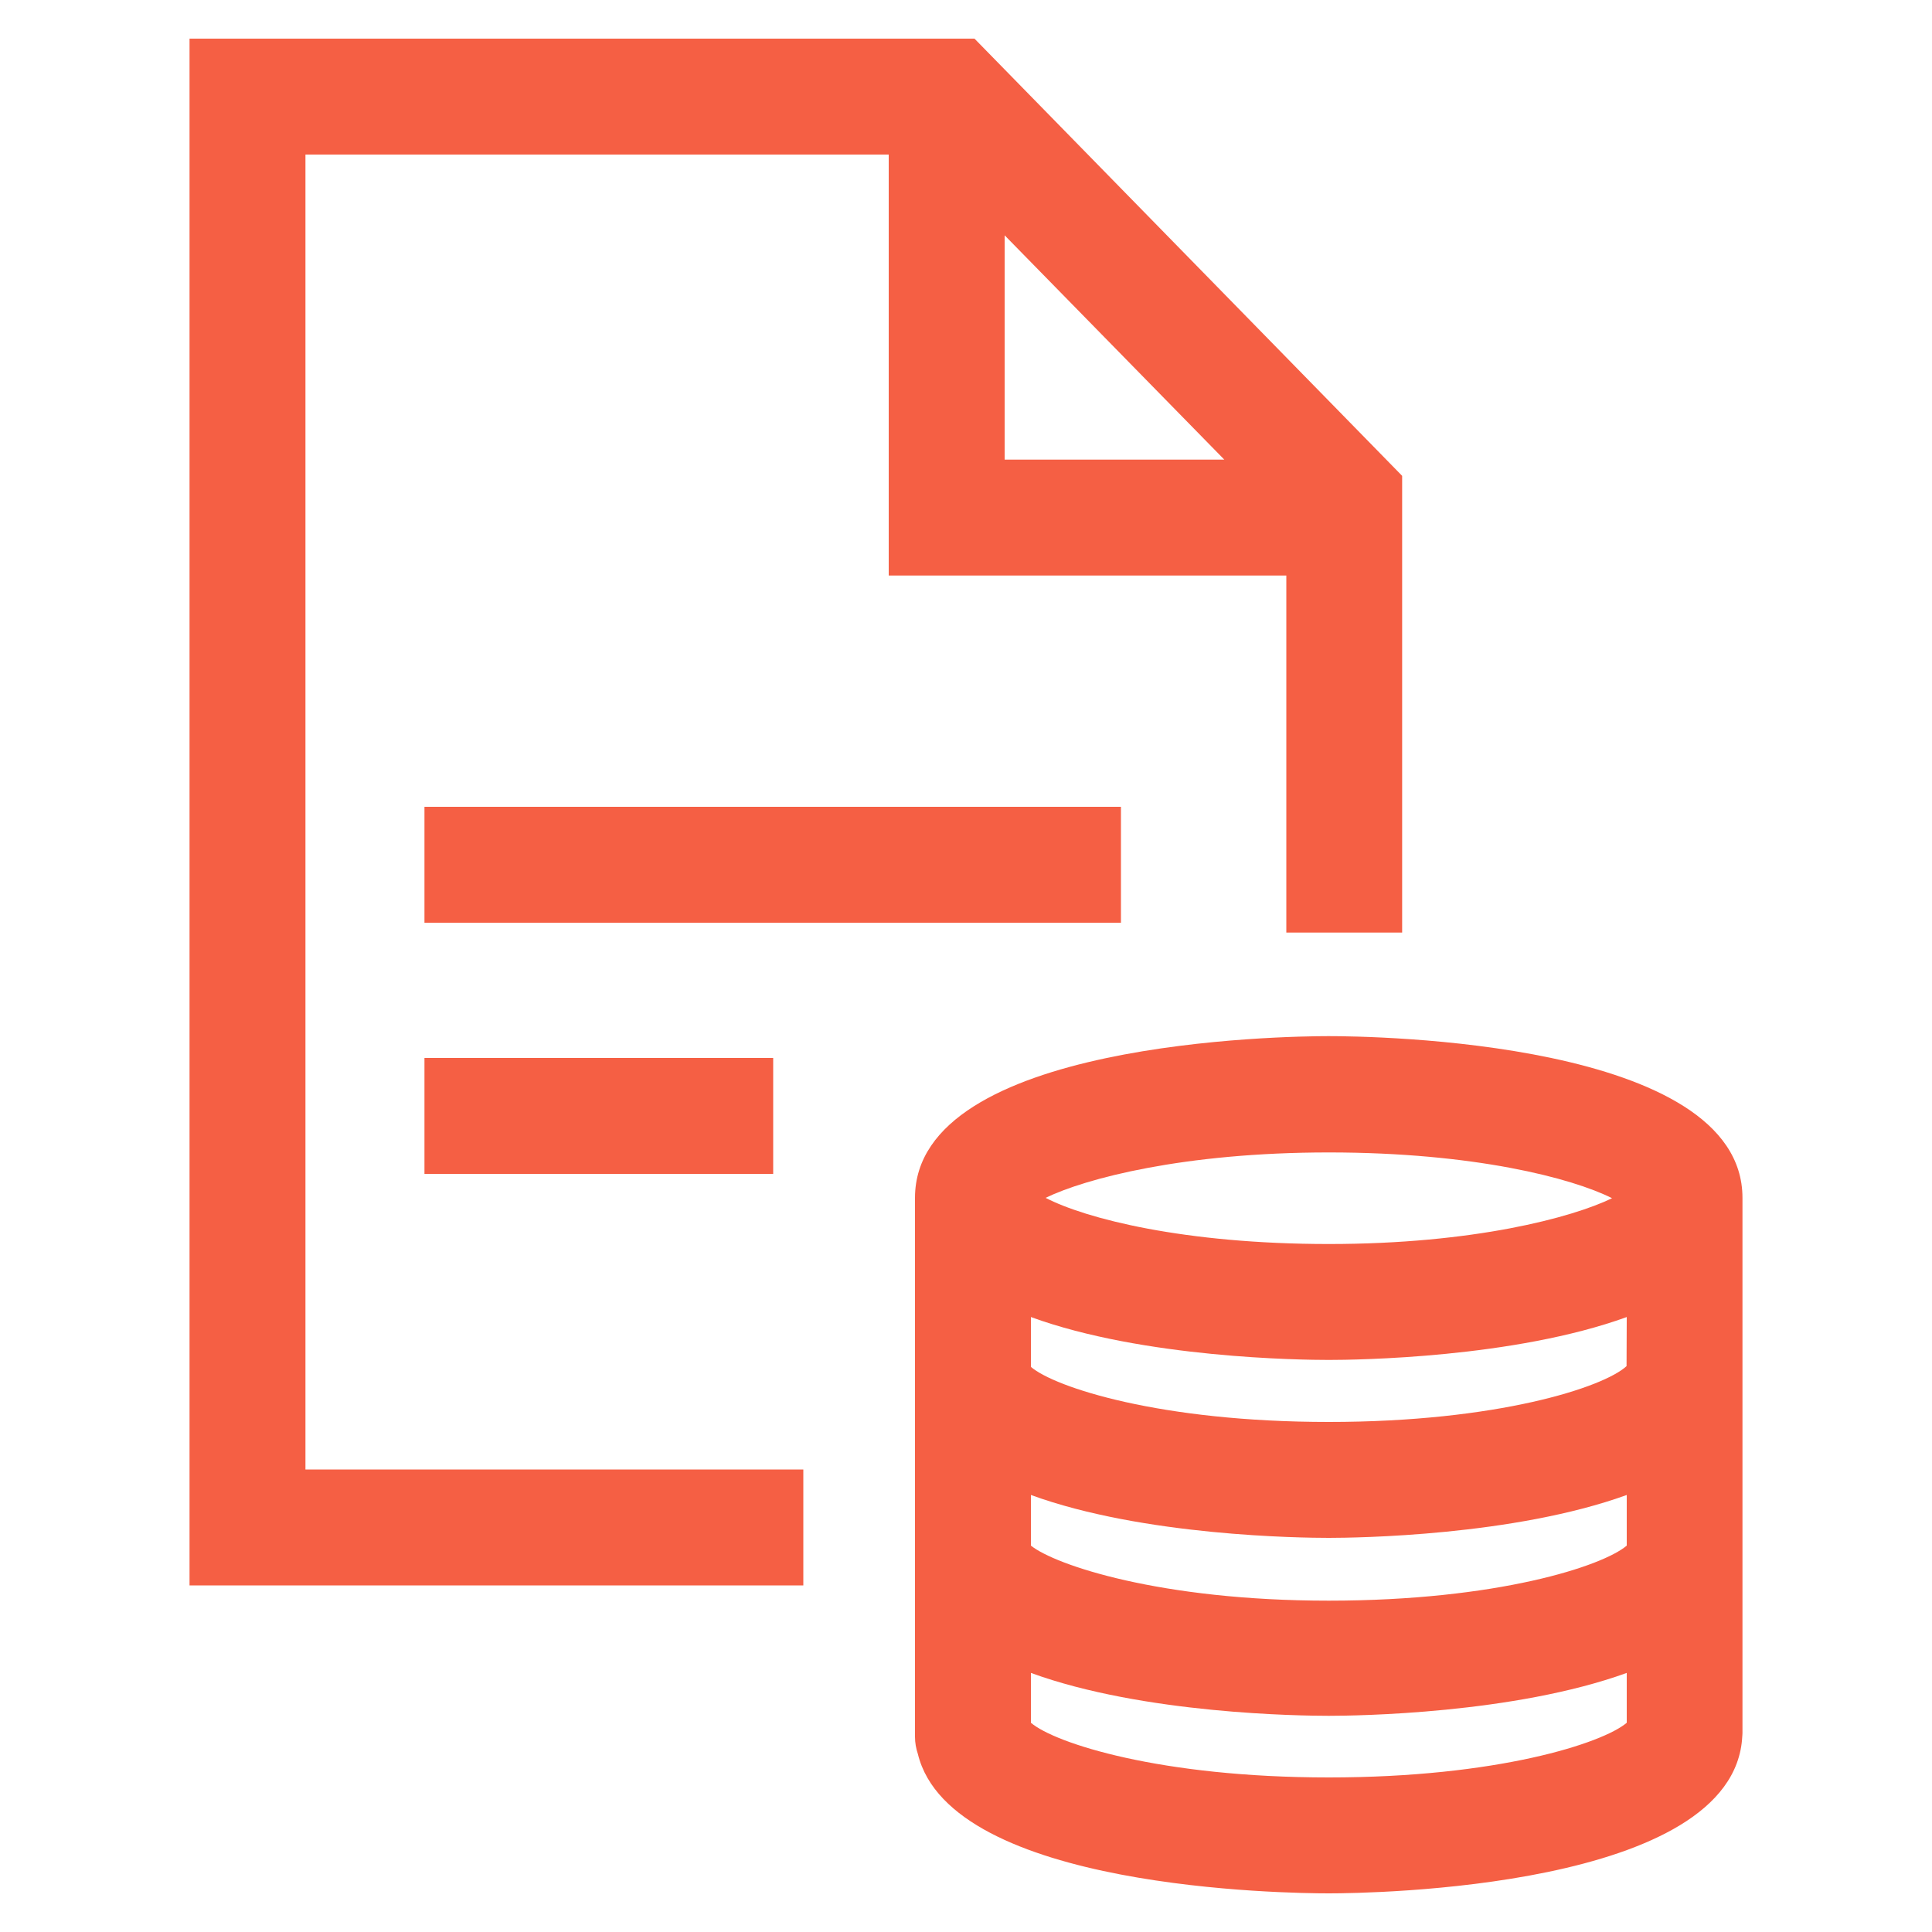
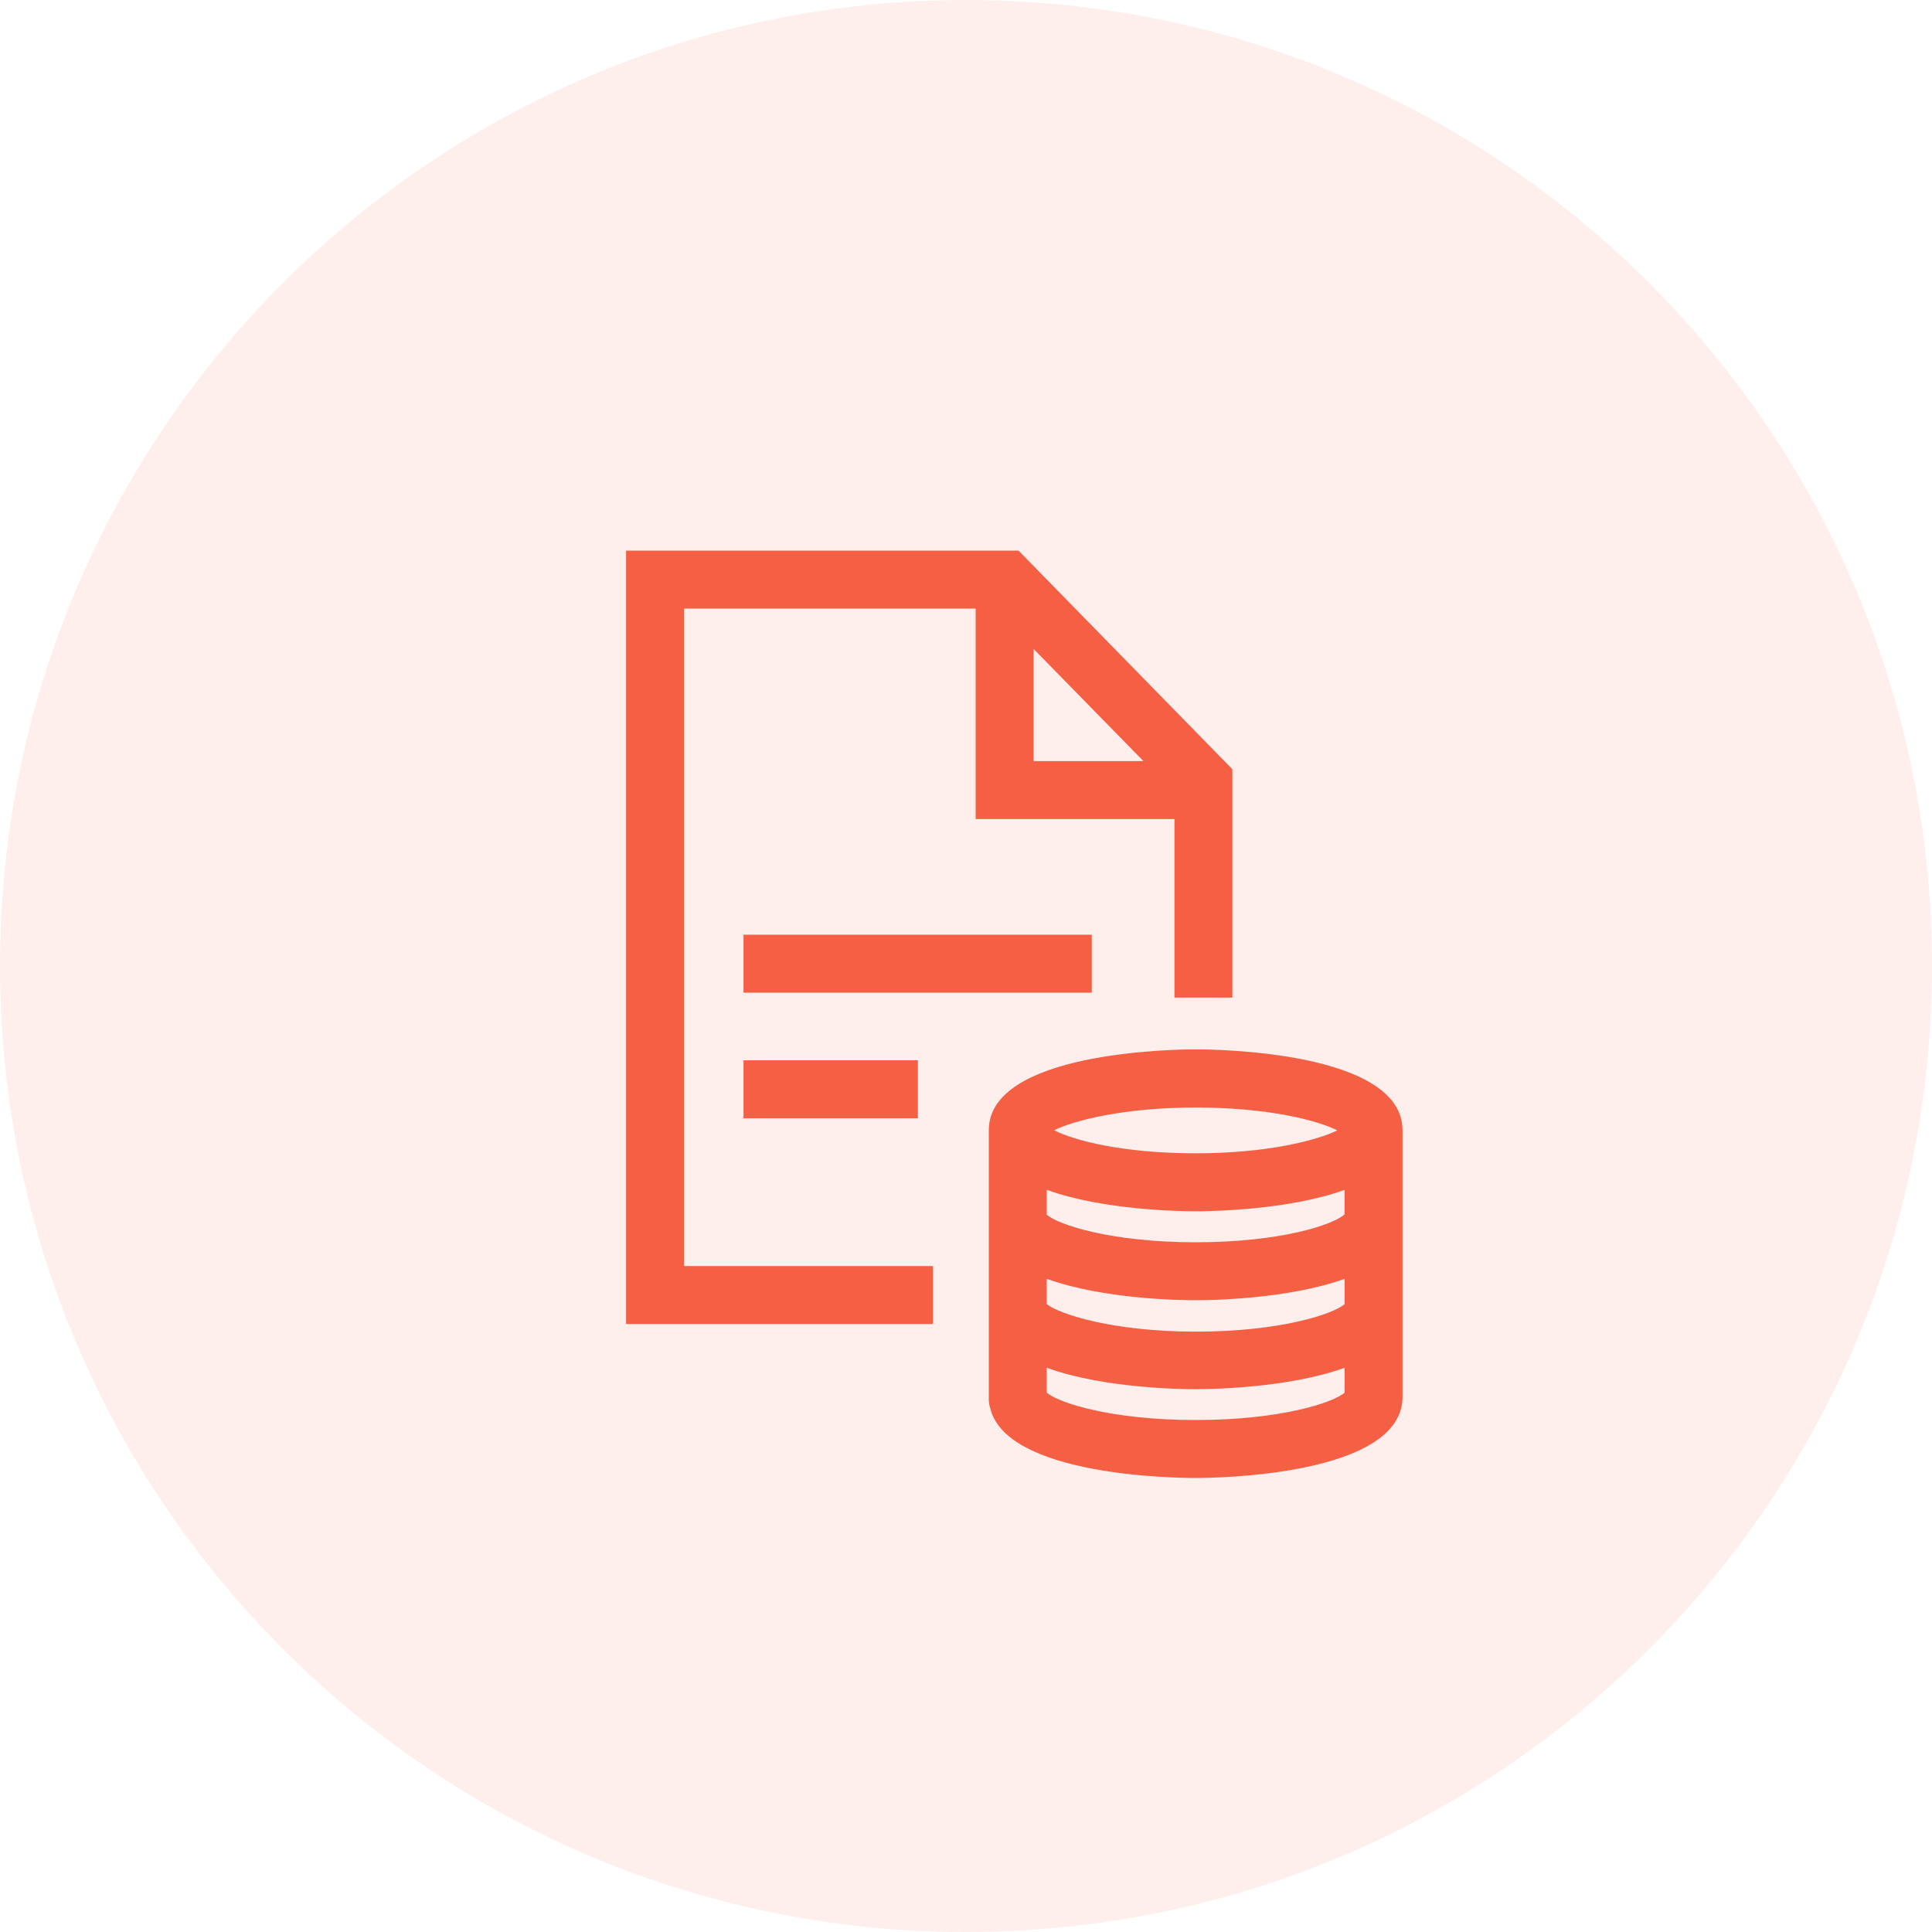
- <svg xmlns="http://www.w3.org/2000/svg" width="20" height="20" viewBox="0 0 20 20" fill="none">
-   <path d="M1.962 0.4V16.412H8.316V15.212H3.162V1.6H9.2V5.958H13.316V9.654H14.515V4.926L10.088 0.4L1.962 0.4ZM10.4 2.436L12.674 4.758H10.4V2.436Z" fill="#F55F44" />
-   <path d="M4.394 8.352H11.604V9.552H4.394V8.352Z" fill="#F55F44" />
-   <path d="M4.394 10.952H8.004V12.152H4.394V10.952Z" fill="#F55F44" />
-   <path d="M18.038 17.942V12.4C18.038 10.772 14.192 10.726 13.754 10.726C13.315 10.726 9.472 10.776 9.472 12.4V17.98C9.472 18.041 9.483 18.101 9.502 18.158C9.844 19.56 13.338 19.6 13.756 19.6C14.174 19.6 17.956 19.552 18.036 17.974C18.036 17.966 18.038 17.956 18.038 17.942L18.038 17.942ZM16.838 14.142C16.6 14.362 15.5 14.72 13.756 14.72C12.011 14.72 10.92 14.362 10.672 14.15V13.634C11.84 14.06 13.472 14.078 13.756 14.078C14.04 14.078 15.672 14.058 16.84 13.634L16.838 14.142ZM10.672 15.476C11.84 15.902 13.472 15.92 13.756 15.92C14.04 15.92 15.672 15.899 16.84 15.476L16.84 16C16.592 16.212 15.5 16.57 13.755 16.57C12.011 16.57 10.92 16.2 10.672 16L10.672 15.476ZM13.756 11.93C15.256 11.93 16.274 12.195 16.688 12.404C16.274 12.604 15.256 12.878 13.756 12.878C12.256 12.878 11.236 12.614 10.824 12.4C11.236 12.2 12.254 11.93 13.756 11.93ZM10.672 17.834V17.318C11.84 17.744 13.472 17.762 13.756 17.762C14.04 17.762 15.672 17.741 16.84 17.318V17.834C16.59 18.046 15.5 18.4 13.756 18.4C12.011 18.4 10.92 18.046 10.672 17.834Z" fill="#F55F44" />
+ <svg xmlns="http://www.w3.org/2000/svg" width="40" height="40" viewBox="0 0 40 40" fill="none">
+   <circle opacity="0.1" cx="20" cy="20" r="20" fill="#F55F44" />
+   <path d="M12.962 11.4V27.412H19.316V26.212H14.162V12.6H20.2V16.958H24.316V20.654H25.515V15.926L21.088 11.4L12.962 11.4ZM21.4 13.436L23.674 15.758H21.4V13.436Z" fill="#F55F44" />
+   <path d="M15.394 19.352H22.604V20.552H15.394V19.352Z" fill="#F55F44" />
+   <path d="M15.394 21.952H19.004V23.152H15.394V21.952Z" fill="#F55F44" />
+   <path d="M29.038 28.942V23.4C29.038 21.772 25.192 21.726 24.754 21.726C24.315 21.726 20.472 21.776 20.472 23.4V28.98C20.473 29.041 20.483 29.101 20.502 29.158C20.843 30.56 24.338 30.6 24.756 30.6C25.174 30.6 28.956 30.552 29.036 28.974C29.036 28.966 29.038 28.956 29.038 28.942L29.038 28.942ZM27.838 25.142C27.6 25.362 26.5 25.72 24.756 25.72C23.012 25.72 21.92 25.362 21.672 25.15V24.634C22.84 25.06 24.472 25.078 24.756 25.078C25.041 25.078 26.672 25.058 27.84 24.634L27.838 25.142ZM21.672 26.476C22.84 26.902 24.472 26.92 24.756 26.92C25.041 26.92 26.672 26.899 27.84 26.476L27.84 27C27.592 27.212 26.5 27.57 24.755 27.57C23.012 27.57 21.92 27.2 21.672 27L21.672 26.476ZM24.756 22.93C26.256 22.93 27.274 23.195 27.688 23.404C27.274 23.604 26.256 23.878 24.756 23.878C23.256 23.878 22.236 23.614 21.824 23.4C22.236 23.2 23.254 22.93 24.756 22.93ZM21.672 28.834V28.318C22.84 28.744 24.472 28.762 24.756 28.762C25.041 28.762 26.672 28.741 27.84 28.318V28.834C27.59 29.046 26.5 29.4 24.756 29.4C23.012 29.4 21.92 29.046 21.672 28.834Z" fill="#F55F44" />
</svg>
